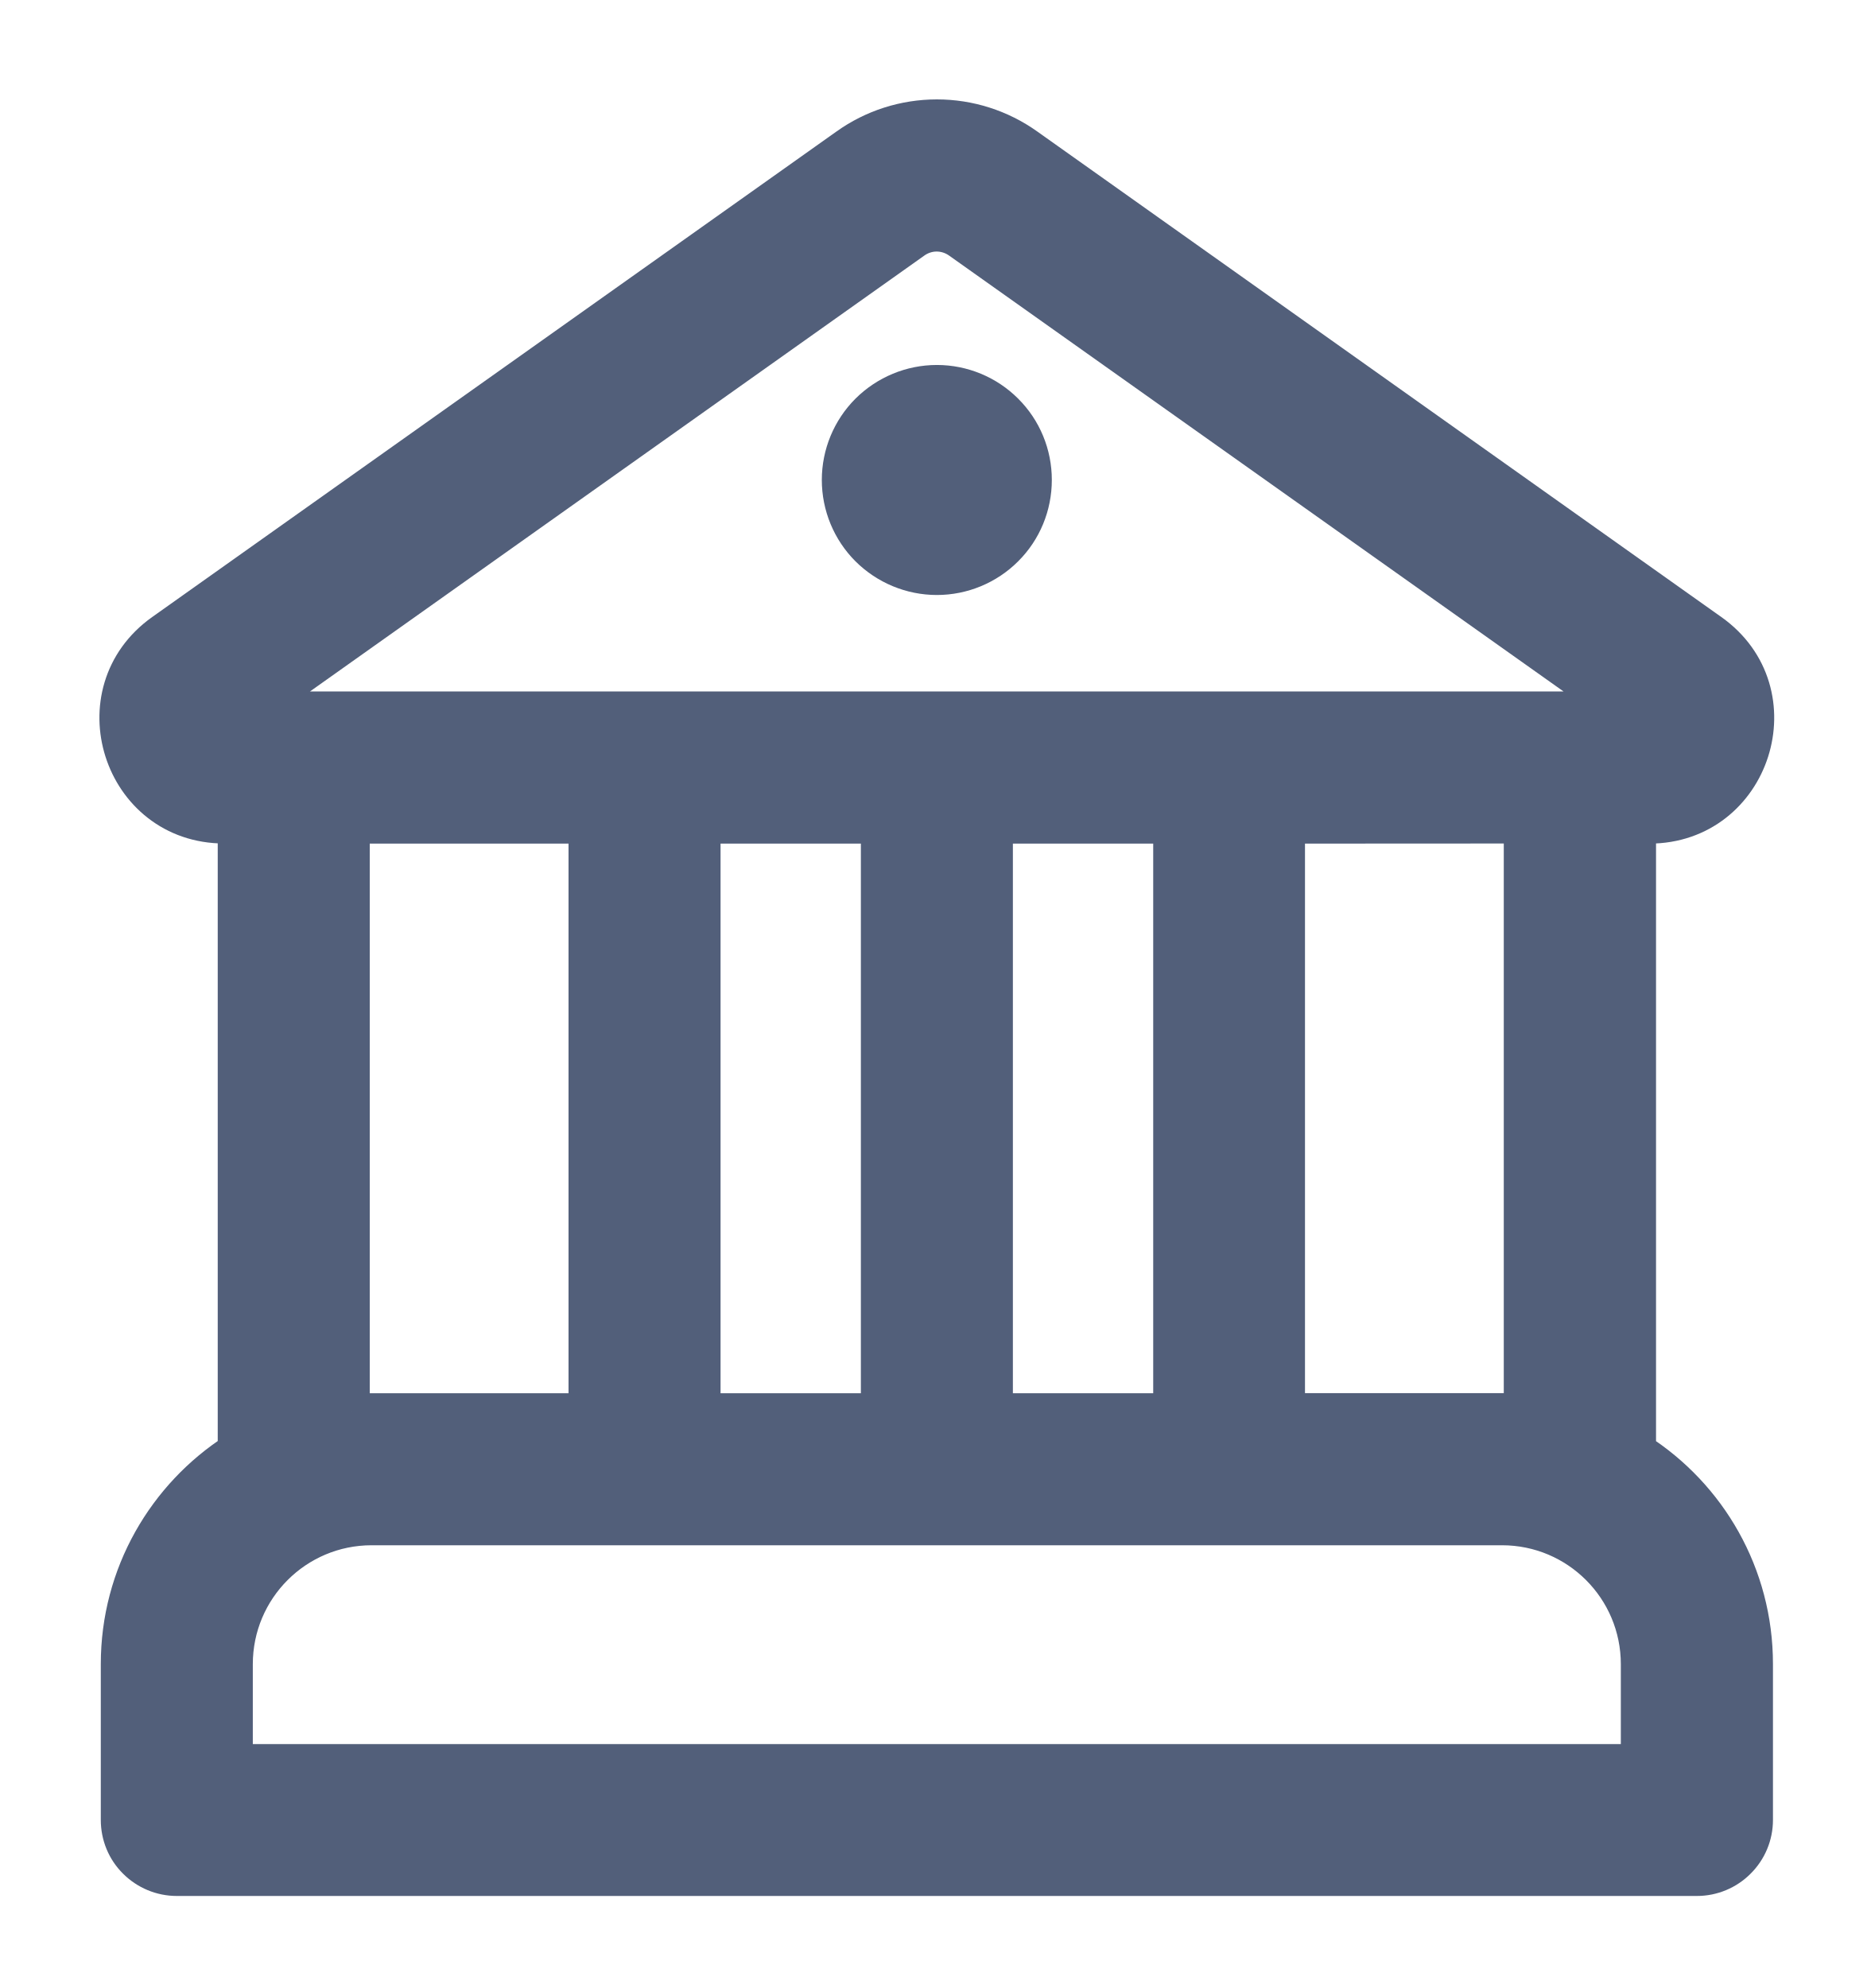
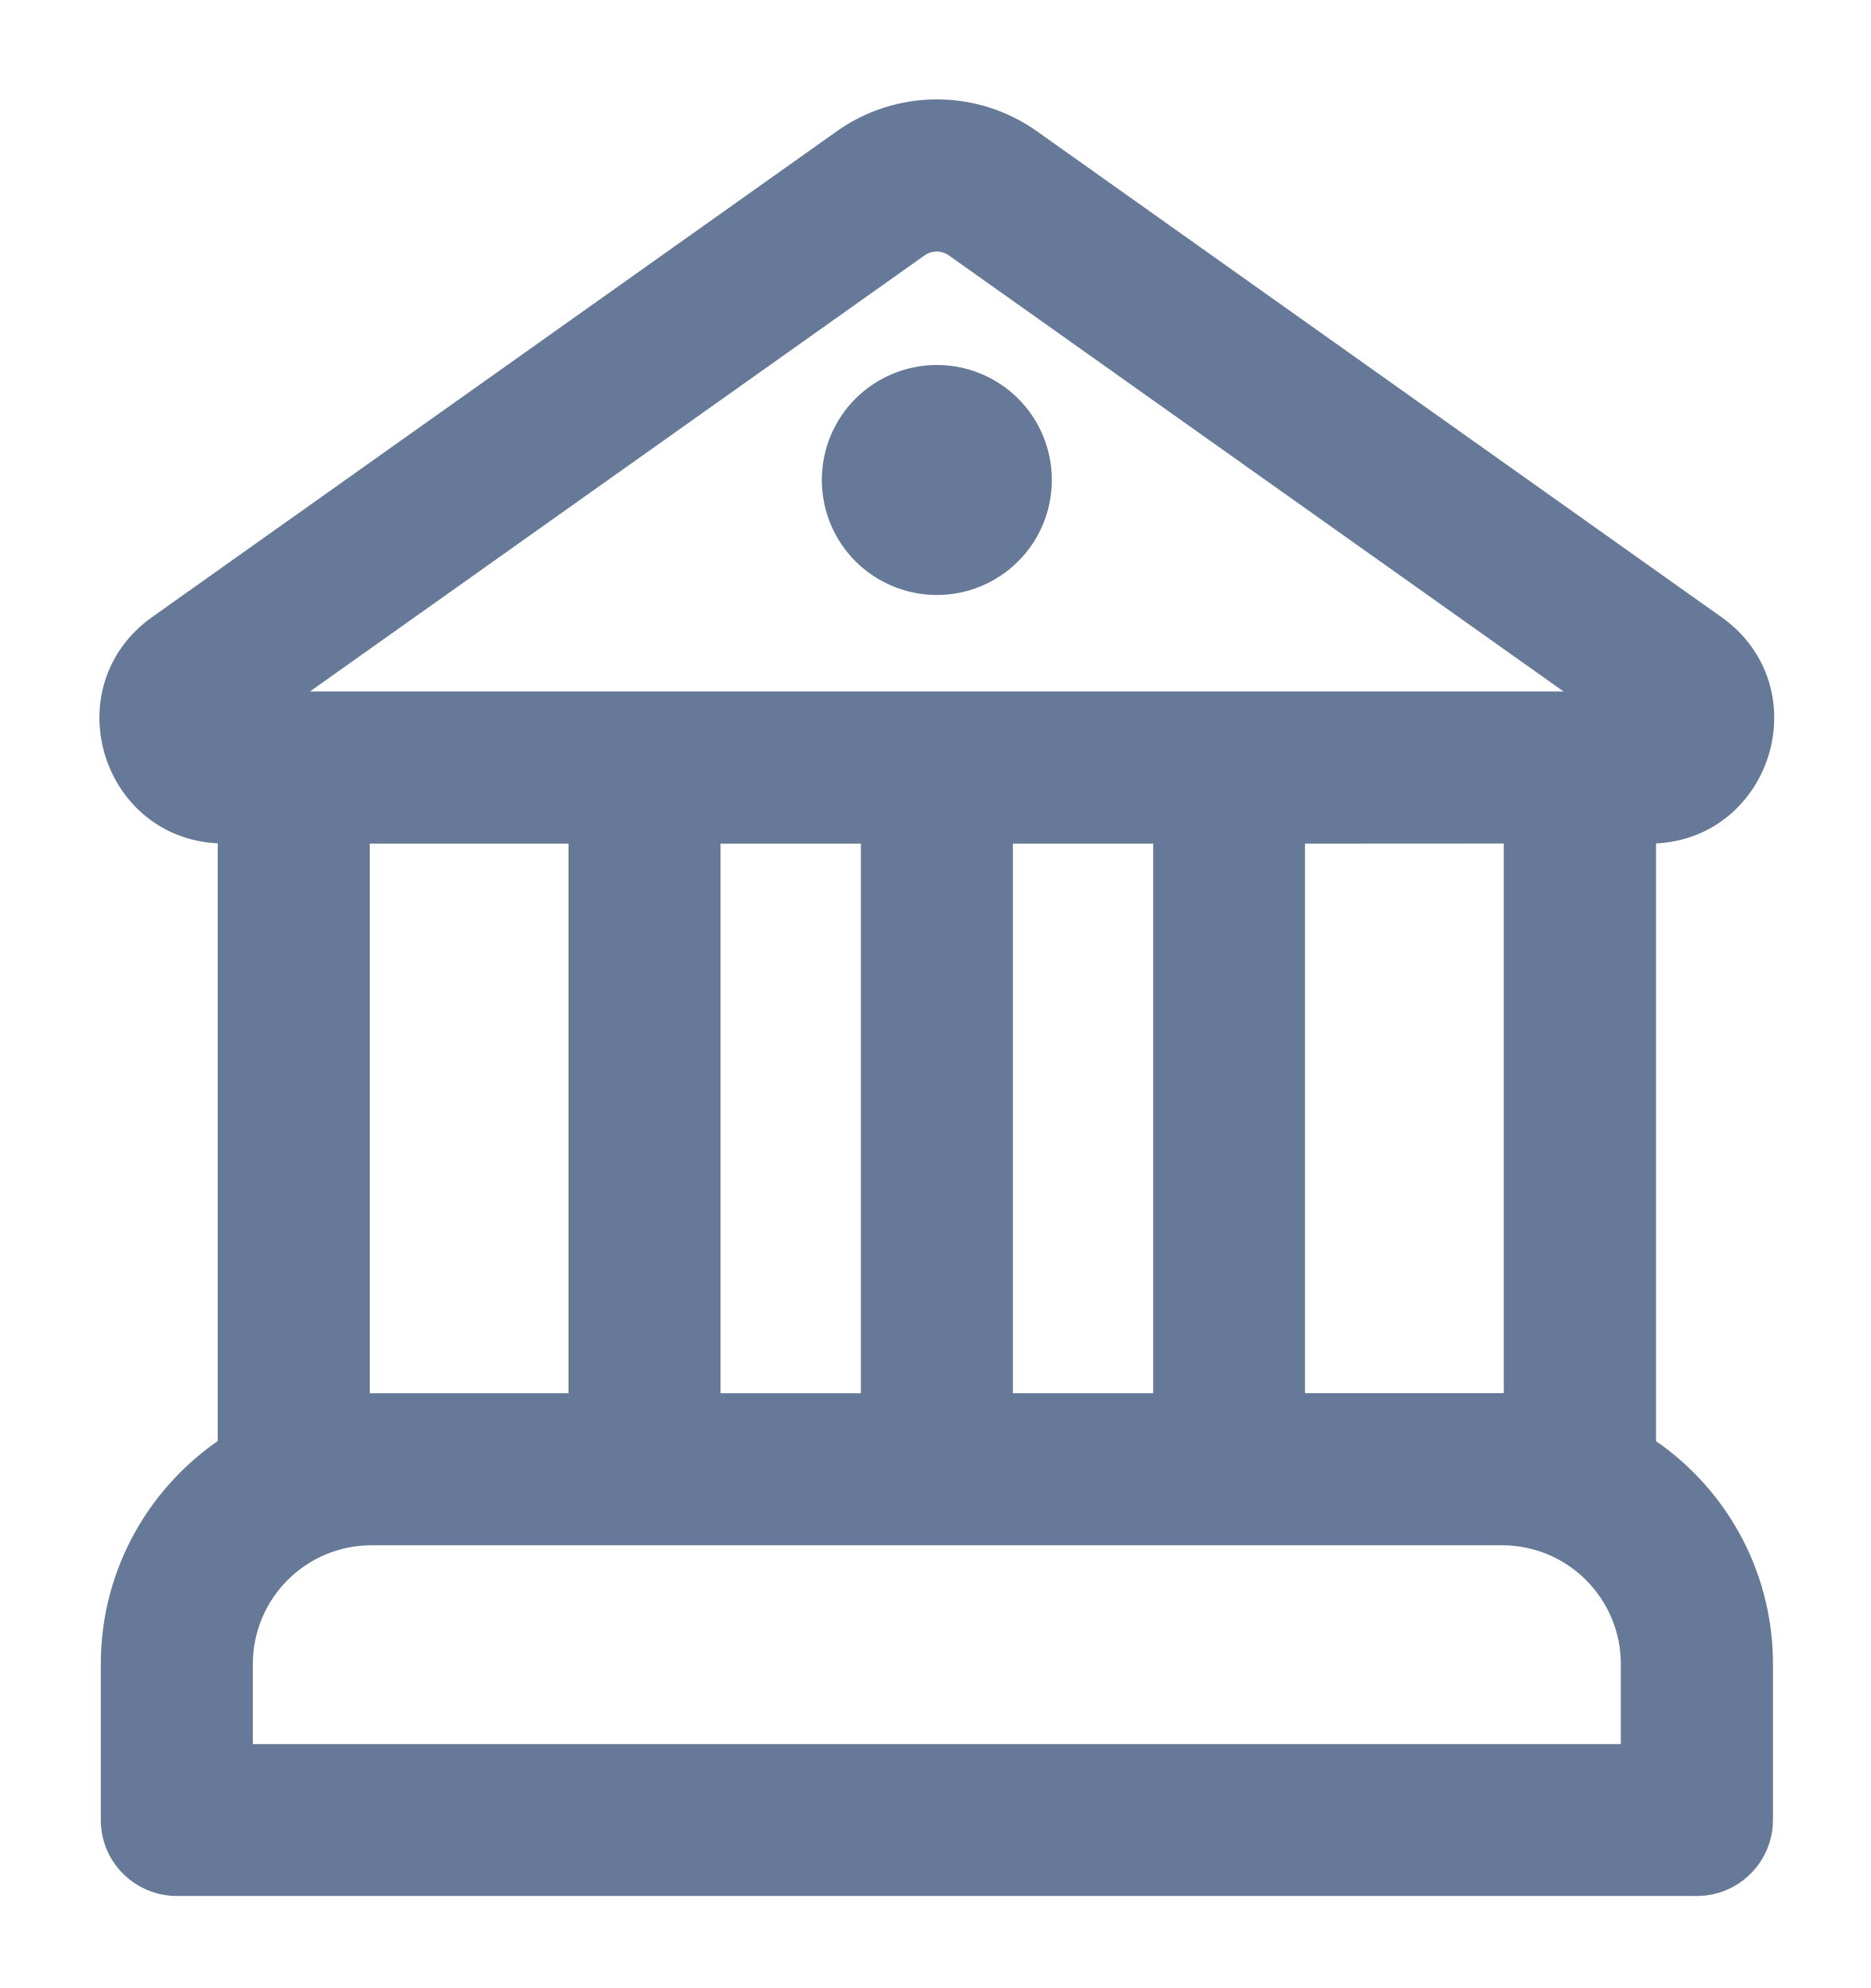
<svg xmlns="http://www.w3.org/2000/svg" width="16" height="17" viewBox="0 0 16 17" fill="none">
  <g id="contas">
-     <path d="M8.012 4.938C8.233 4.938 8.445 4.85 8.601 4.694C8.758 4.538 8.845 4.326 8.845 4.104C8.845 3.883 8.758 3.671 8.601 3.515C8.445 3.359 8.233 3.271 8.012 3.271C7.791 3.271 7.579 3.359 7.422 3.515C7.266 3.671 7.178 3.883 7.178 4.104C7.178 4.326 7.266 4.538 7.422 4.694C7.579 4.85 7.791 4.938 8.012 4.938ZM14.012 12.404V7.064H14.104C14.997 7.064 15.364 5.916 14.634 5.399L8.784 1.247C8.558 1.086 8.289 1 8.012 1C7.735 1 7.465 1.086 7.24 1.247L1.388 5.399C0.66 5.916 1.025 7.063 1.918 7.063H2.012V12.403C1.411 12.789 1.012 13.463 1.012 14.23V15.563C1.012 15.696 1.064 15.823 1.158 15.916C1.252 16.01 1.379 16.063 1.512 16.063H14.512C14.644 16.063 14.772 16.01 14.865 15.916C14.959 15.823 15.012 15.696 15.012 15.563V14.23C15.012 13.463 14.614 12.789 14.012 12.404ZM7.818 2.063C7.874 2.023 7.941 2.001 8.01 2.001C8.079 2.001 8.147 2.023 8.203 2.063L13.842 6.063H2.18L7.818 2.063ZM13.01 7.063V12.069C12.955 12.065 12.899 12.063 12.844 12.063H11.01V7.064L13.01 7.063ZM3.012 12.069V7.064H5.012V12.064H3.178C3.122 12.064 3.066 12.066 3.011 12.07M3.178 13.064H12.845C13.489 13.064 14.011 13.586 14.011 14.231V15.064H2.012V14.231C2.012 13.586 2.534 13.064 3.178 13.064ZM7.512 12.064H6.012V7.064H7.512V12.064ZM8.512 12.064V7.064H10.012V12.064H8.512Z" fill="hsl(220, 20%, 40%)" />
-     <path d="M3.012 12.069V7.064H5.012V12.064H3.178C3.122 12.064 3.066 12.066 3.011 12.07M8.012 4.938C8.233 4.938 8.445 4.85 8.601 4.694C8.758 4.538 8.845 4.326 8.845 4.104C8.845 3.883 8.758 3.671 8.601 3.515C8.445 3.359 8.233 3.271 8.012 3.271C7.791 3.271 7.579 3.359 7.422 3.515C7.266 3.671 7.178 3.883 7.178 4.104C7.178 4.326 7.266 4.538 7.422 4.694C7.579 4.85 7.791 4.938 8.012 4.938ZM14.012 12.404V7.064H14.104C14.997 7.064 15.364 5.916 14.634 5.399L8.784 1.247C8.558 1.086 8.289 1 8.012 1C7.735 1 7.465 1.086 7.24 1.247L1.388 5.399C0.66 5.916 1.025 7.063 1.918 7.063H2.012V12.403C1.411 12.789 1.012 13.463 1.012 14.23V15.563C1.012 15.696 1.064 15.823 1.158 15.916C1.252 16.01 1.379 16.063 1.512 16.063H14.512C14.644 16.063 14.772 16.01 14.865 15.916C14.959 15.823 15.012 15.696 15.012 15.563V14.23C15.012 13.463 14.614 12.789 14.012 12.404ZM7.818 2.063C7.874 2.023 7.941 2.001 8.01 2.001C8.079 2.001 8.147 2.023 8.203 2.063L13.842 6.063H2.18L7.818 2.063ZM13.01 7.063V12.069C12.955 12.065 12.899 12.063 12.844 12.063H11.01V7.064L13.01 7.063ZM3.178 13.064H12.845C13.489 13.064 14.011 13.586 14.011 14.231V15.064H2.012V14.231C2.012 13.586 2.534 13.064 3.178 13.064ZM7.512 12.064H6.012V7.064H7.512V12.064ZM8.512 12.064V7.064H10.012V12.064H8.512Z" stroke="hsl(220, 20%, 40%)" stroke-width="0.3" />
+     <path d="M8.012 4.938C8.233 4.938 8.445 4.85 8.601 4.694C8.758 4.538 8.845 4.326 8.845 4.104C8.845 3.883 8.758 3.671 8.601 3.515C8.445 3.359 8.233 3.271 8.012 3.271C7.791 3.271 7.579 3.359 7.422 3.515C7.266 3.671 7.178 3.883 7.178 4.104C7.178 4.326 7.266 4.538 7.422 4.694C7.579 4.85 7.791 4.938 8.012 4.938ZM14.012 12.404V7.064H14.104C14.997 7.064 15.364 5.916 14.634 5.399L8.784 1.247C8.558 1.086 8.289 1 8.012 1C7.735 1 7.465 1.086 7.24 1.247L1.388 5.399C0.66 5.916 1.025 7.063 1.918 7.063H2.012V12.403C1.411 12.789 1.012 13.463 1.012 14.23V15.563C1.012 15.696 1.064 15.823 1.158 15.916C1.252 16.01 1.379 16.063 1.512 16.063H14.512C14.644 16.063 14.772 16.01 14.865 15.916C14.959 15.823 15.012 15.696 15.012 15.563V14.23C15.012 13.463 14.614 12.789 14.012 12.404ZM7.818 2.063C7.874 2.023 7.941 2.001 8.01 2.001C8.079 2.001 8.147 2.023 8.203 2.063L13.842 6.063H2.18L7.818 2.063ZM13.01 7.063V12.069C12.955 12.065 12.899 12.063 12.844 12.063H11.01V7.064L13.01 7.063ZM3.012 12.069V7.064H5.012V12.064H3.178C3.122 12.064 3.066 12.066 3.011 12.07M3.178 13.064H12.845C13.489 13.064 14.011 13.586 14.011 14.231V15.064H2.012V14.231C2.012 13.586 2.534 13.064 3.178 13.064ZM7.512 12.064H6.012V7.064H7.512V12.064ZM8.512 12.064V7.064H10.012V12.064H8.512Z" fill="hsl(218, 20%, 50%)" />
+     <path d="M3.012 12.069V7.064H5.012V12.064H3.178C3.122 12.064 3.066 12.066 3.011 12.07M8.012 4.938C8.233 4.938 8.445 4.85 8.601 4.694C8.758 4.538 8.845 4.326 8.845 4.104C8.845 3.883 8.758 3.671 8.601 3.515C8.445 3.359 8.233 3.271 8.012 3.271C7.791 3.271 7.579 3.359 7.422 3.515C7.266 3.671 7.178 3.883 7.178 4.104C7.178 4.326 7.266 4.538 7.422 4.694C7.579 4.85 7.791 4.938 8.012 4.938ZM14.012 12.404V7.064H14.104C14.997 7.064 15.364 5.916 14.634 5.399L8.784 1.247C8.558 1.086 8.289 1 8.012 1C7.735 1 7.465 1.086 7.24 1.247L1.388 5.399C0.66 5.916 1.025 7.063 1.918 7.063H2.012V12.403C1.411 12.789 1.012 13.463 1.012 14.23V15.563C1.012 15.696 1.064 15.823 1.158 15.916C1.252 16.01 1.379 16.063 1.512 16.063H14.512C14.644 16.063 14.772 16.01 14.865 15.916C14.959 15.823 15.012 15.696 15.012 15.563V14.23C15.012 13.463 14.614 12.789 14.012 12.404ZM7.818 2.063C7.874 2.023 7.941 2.001 8.01 2.001C8.079 2.001 8.147 2.023 8.203 2.063L13.842 6.063H2.18L7.818 2.063ZM13.01 7.063V12.069C12.955 12.065 12.899 12.063 12.844 12.063H11.01V7.064L13.01 7.063ZM3.178 13.064H12.845C13.489 13.064 14.011 13.586 14.011 14.231V15.064H2.012V14.231C2.012 13.586 2.534 13.064 3.178 13.064ZM7.512 12.064H6.012V7.064H7.512V12.064ZM8.512 12.064V7.064H10.012V12.064H8.512Z" stroke="hsl(218, 20%, 50%)" stroke-width="0.3" />
  </g>
</svg>
